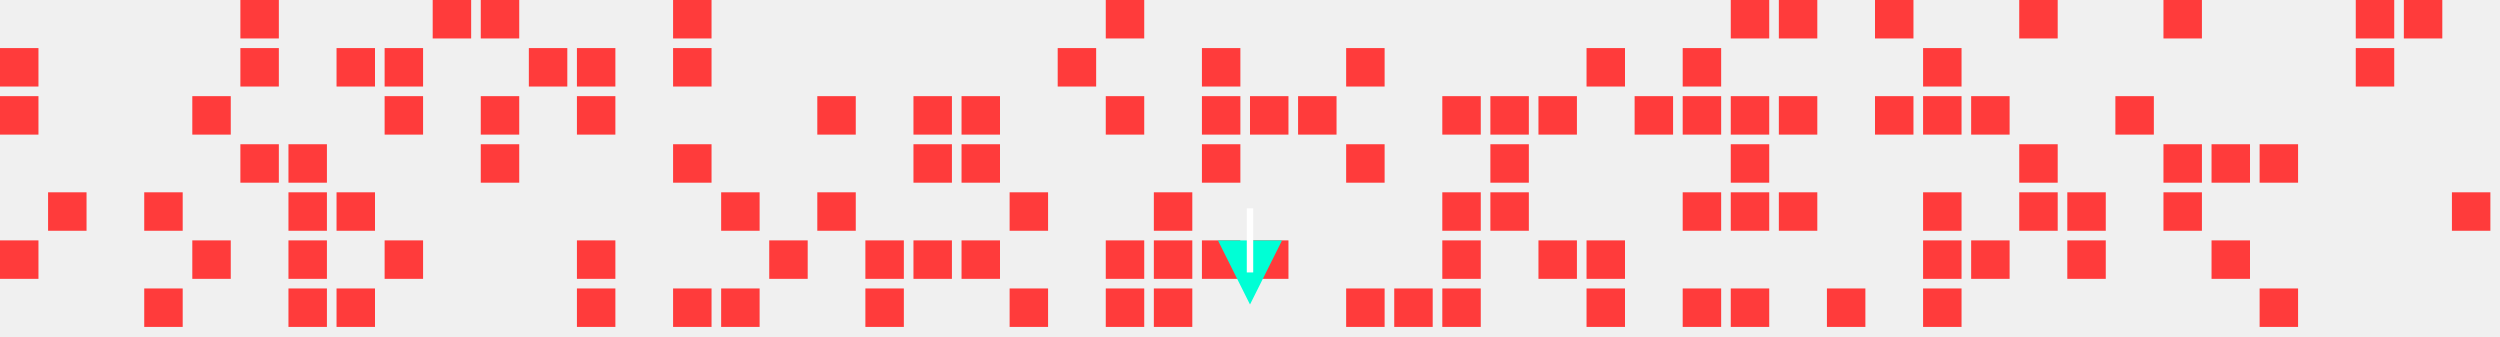
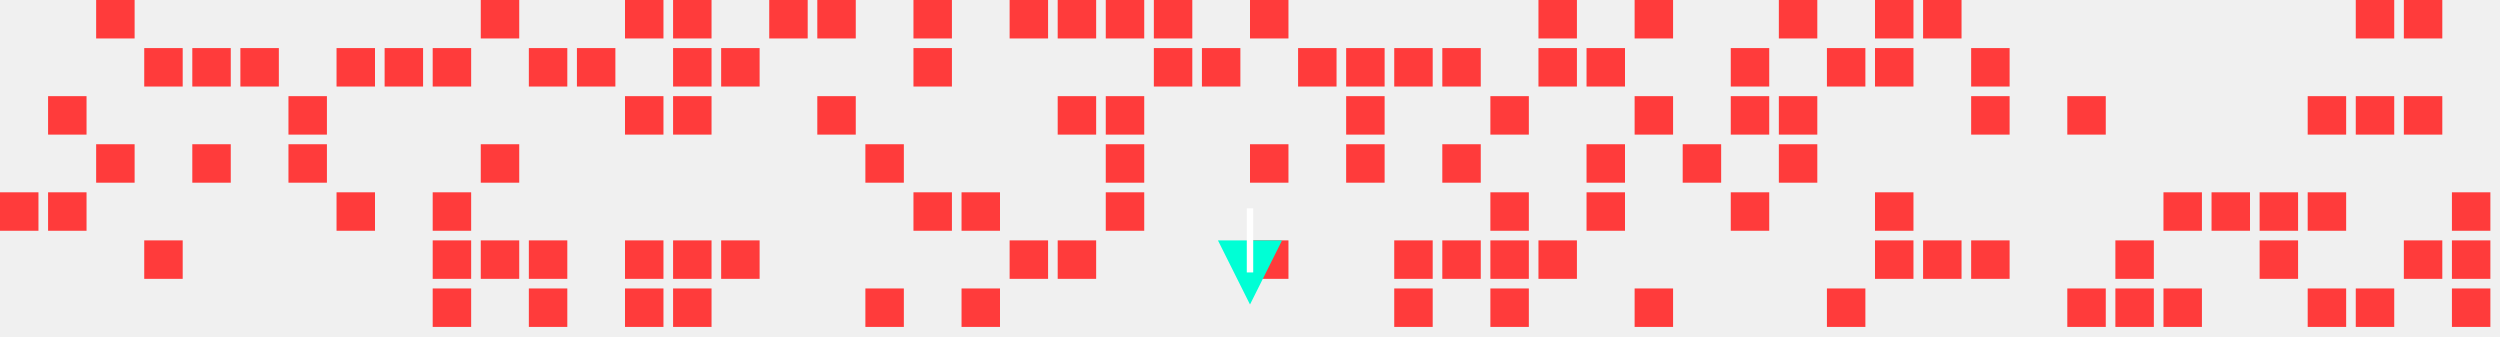
<svg xmlns="http://www.w3.org/2000/svg" width="780" height="105">
  <style>
.enemy { fill: #ff3b3b; }
.player { fill: #00ffd5; }
.bullet { fill: #fff; }
</style>
-   <rect class="enemy" x="0" y="15" width="12" height="12" />
-   <rect class="enemy" x="0" y="30" width="12" height="12" />
-   <rect class="enemy" x="0" y="75" width="12" height="12" />
+   <rect class="enemy" x="0" y="60" width="12" height="12" />
+   <rect class="enemy" x="15" y="30" width="12" height="12" />
  <rect class="enemy" x="15" y="60" width="12" height="12" />
-   <rect class="enemy" x="45" y="60" width="12" height="12" />
-   <rect class="enemy" x="45" y="90" width="12" height="12" />
-   <rect class="enemy" x="60" y="30" width="12" height="12" />
-   <rect class="enemy" x="60" y="75" width="12" height="12" />
-   <rect class="enemy" x="75" y="0" width="12" height="12" />
+   <rect class="enemy" x="30" y="0" width="12" height="12" />
+   <rect class="enemy" x="30" y="45" width="12" height="12" />
+   <rect class="enemy" x="45" y="15" width="12" height="12" />
+   <rect class="enemy" x="45" y="75" width="12" height="12" />
+   <rect class="enemy" x="60" y="15" width="12" height="12" />
+   <rect class="enemy" x="60" y="45" width="12" height="12" />
  <rect class="enemy" x="75" y="15" width="12" height="12" />
-   <rect class="enemy" x="75" y="45" width="12" height="12" />
+   <rect class="enemy" x="90" y="30" width="12" height="12" />
  <rect class="enemy" x="90" y="45" width="12" height="12" />
-   <rect class="enemy" x="90" y="60" width="12" height="12" />
-   <rect class="enemy" x="90" y="75" width="12" height="12" />
-   <rect class="enemy" x="90" y="90" width="12" height="12" />
  <rect class="enemy" x="105" y="15" width="12" height="12" />
  <rect class="enemy" x="105" y="60" width="12" height="12" />
-   <rect class="enemy" x="105" y="90" width="12" height="12" />
  <rect class="enemy" x="120" y="15" width="12" height="12" />
-   <rect class="enemy" x="120" y="30" width="12" height="12" />
-   <rect class="enemy" x="120" y="75" width="12" height="12" />
-   <rect class="enemy" x="135" y="0" width="12" height="12" />
+   <rect class="enemy" x="135" y="15" width="12" height="12" />
+   <rect class="enemy" x="135" y="60" width="12" height="12" />
+   <rect class="enemy" x="135" y="75" width="12" height="12" />
+   <rect class="enemy" x="135" y="90" width="12" height="12" />
  <rect class="enemy" x="150" y="0" width="12" height="12" />
-   <rect class="enemy" x="150" y="30" width="12" height="12" />
  <rect class="enemy" x="150" y="45" width="12" height="12" />
+   <rect class="enemy" x="150" y="75" width="12" height="12" />
  <rect class="enemy" x="165" y="15" width="12" height="12" />
+   <rect class="enemy" x="165" y="75" width="12" height="12" />
+   <rect class="enemy" x="165" y="90" width="12" height="12" />
  <rect class="enemy" x="180" y="15" width="12" height="12" />
-   <rect class="enemy" x="180" y="30" width="12" height="12" />
-   <rect class="enemy" x="180" y="75" width="12" height="12" />
-   <rect class="enemy" x="180" y="90" width="12" height="12" />
+   <rect class="enemy" x="195" y="0" width="12" height="12" />
+   <rect class="enemy" x="195" y="30" width="12" height="12" />
+   <rect class="enemy" x="195" y="75" width="12" height="12" />
+   <rect class="enemy" x="195" y="90" width="12" height="12" />
  <rect class="enemy" x="210" y="0" width="12" height="12" />
  <rect class="enemy" x="210" y="15" width="12" height="12" />
-   <rect class="enemy" x="210" y="45" width="12" height="12" />
+   <rect class="enemy" x="210" y="30" width="12" height="12" />
+   <rect class="enemy" x="210" y="75" width="12" height="12" />
  <rect class="enemy" x="210" y="90" width="12" height="12" />
-   <rect class="enemy" x="225" y="60" width="12" height="12" />
-   <rect class="enemy" x="225" y="90" width="12" height="12" />
-   <rect class="enemy" x="240" y="75" width="12" height="12" />
+   <rect class="enemy" x="225" y="15" width="12" height="12" />
+   <rect class="enemy" x="225" y="75" width="12" height="12" />
+   <rect class="enemy" x="240" y="0" width="12" height="12" />
+   <rect class="enemy" x="255" y="0" width="12" height="12" />
  <rect class="enemy" x="255" y="30" width="12" height="12" />
-   <rect class="enemy" x="255" y="60" width="12" height="12" />
-   <rect class="enemy" x="270" y="75" width="12" height="12" />
+   <rect class="enemy" x="270" y="45" width="12" height="12" />
  <rect class="enemy" x="270" y="90" width="12" height="12" />
-   <rect class="enemy" x="285" y="30" width="12" height="12" />
-   <rect class="enemy" x="285" y="45" width="12" height="12" />
-   <rect class="enemy" x="285" y="75" width="12" height="12" />
-   <rect class="enemy" x="300" y="30" width="12" height="12" />
-   <rect class="enemy" x="300" y="45" width="12" height="12" />
-   <rect class="enemy" x="300" y="75" width="12" height="12" />
-   <rect class="enemy" x="315" y="60" width="12" height="12" />
-   <rect class="enemy" x="315" y="90" width="12" height="12" />
-   <rect class="enemy" x="330" y="15" width="12" height="12" />
+   <rect class="enemy" x="285" y="0" width="12" height="12" />
+   <rect class="enemy" x="285" y="15" width="12" height="12" />
+   <rect class="enemy" x="285" y="60" width="12" height="12" />
+   <rect class="enemy" x="300" y="60" width="12" height="12" />
+   <rect class="enemy" x="300" y="90" width="12" height="12" />
+   <rect class="enemy" x="315" y="0" width="12" height="12" />
+   <rect class="enemy" x="315" y="75" width="12" height="12" />
+   <rect class="enemy" x="330" y="0" width="12" height="12" />
+   <rect class="enemy" x="330" y="30" width="12" height="12" />
+   <rect class="enemy" x="330" y="75" width="12" height="12" />
  <rect class="enemy" x="345" y="0" width="12" height="12" />
  <rect class="enemy" x="345" y="30" width="12" height="12" />
-   <rect class="enemy" x="345" y="75" width="12" height="12" />
-   <rect class="enemy" x="345" y="90" width="12" height="12" />
-   <rect class="enemy" x="360" y="60" width="12" height="12" />
-   <rect class="enemy" x="360" y="75" width="12" height="12" />
-   <rect class="enemy" x="360" y="90" width="12" height="12" />
+   <rect class="enemy" x="345" y="45" width="12" height="12" />
+   <rect class="enemy" x="345" y="60" width="12" height="12" />
+   <rect class="enemy" x="360" y="0" width="12" height="12" />
+   <rect class="enemy" x="360" y="15" width="12" height="12" />
  <rect class="enemy" x="375" y="15" width="12" height="12" />
-   <rect class="enemy" x="375" y="30" width="12" height="12" />
-   <rect class="enemy" x="375" y="45" width="12" height="12" />
-   <rect class="enemy" x="375" y="75" width="12" height="12" />
-   <rect class="enemy" x="390" y="30" width="12" height="12" />
+   <rect class="enemy" x="390" y="0" width="12" height="12" />
+   <rect class="enemy" x="390" y="45" width="12" height="12" />
  <rect class="enemy" x="390" y="75" width="12" height="12" />
-   <rect class="enemy" x="405" y="30" width="12" height="12" />
+   <rect class="enemy" x="405" y="15" width="12" height="12" />
  <rect class="enemy" x="420" y="15" width="12" height="12" />
+   <rect class="enemy" x="420" y="30" width="12" height="12" />
  <rect class="enemy" x="420" y="45" width="12" height="12" />
-   <rect class="enemy" x="420" y="90" width="12" height="12" />
+   <rect class="enemy" x="435" y="15" width="12" height="12" />
+   <rect class="enemy" x="435" y="75" width="12" height="12" />
  <rect class="enemy" x="435" y="90" width="12" height="12" />
-   <rect class="enemy" x="450" y="30" width="12" height="12" />
-   <rect class="enemy" x="450" y="60" width="12" height="12" />
+   <rect class="enemy" x="450" y="15" width="12" height="12" />
+   <rect class="enemy" x="450" y="45" width="12" height="12" />
  <rect class="enemy" x="450" y="75" width="12" height="12" />
-   <rect class="enemy" x="450" y="90" width="12" height="12" />
  <rect class="enemy" x="465" y="30" width="12" height="12" />
-   <rect class="enemy" x="465" y="45" width="12" height="12" />
  <rect class="enemy" x="465" y="60" width="12" height="12" />
-   <rect class="enemy" x="480" y="30" width="12" height="12" />
+   <rect class="enemy" x="465" y="75" width="12" height="12" />
+   <rect class="enemy" x="465" y="90" width="12" height="12" />
+   <rect class="enemy" x="480" y="0" width="12" height="12" />
+   <rect class="enemy" x="480" y="15" width="12" height="12" />
  <rect class="enemy" x="480" y="75" width="12" height="12" />
  <rect class="enemy" x="495" y="15" width="12" height="12" />
-   <rect class="enemy" x="495" y="75" width="12" height="12" />
-   <rect class="enemy" x="495" y="90" width="12" height="12" />
+   <rect class="enemy" x="495" y="45" width="12" height="12" />
+   <rect class="enemy" x="495" y="60" width="12" height="12" />
+   <rect class="enemy" x="510" y="0" width="12" height="12" />
  <rect class="enemy" x="510" y="30" width="12" height="12" />
-   <rect class="enemy" x="525" y="15" width="12" height="12" />
-   <rect class="enemy" x="525" y="30" width="12" height="12" />
-   <rect class="enemy" x="525" y="60" width="12" height="12" />
-   <rect class="enemy" x="525" y="90" width="12" height="12" />
-   <rect class="enemy" x="540" y="0" width="12" height="12" />
+   <rect class="enemy" x="510" y="90" width="12" height="12" />
+   <rect class="enemy" x="525" y="45" width="12" height="12" />
+   <rect class="enemy" x="540" y="15" width="12" height="12" />
  <rect class="enemy" x="540" y="30" width="12" height="12" />
-   <rect class="enemy" x="540" y="45" width="12" height="12" />
  <rect class="enemy" x="540" y="60" width="12" height="12" />
-   <rect class="enemy" x="540" y="90" width="12" height="12" />
  <rect class="enemy" x="555" y="0" width="12" height="12" />
  <rect class="enemy" x="555" y="30" width="12" height="12" />
-   <rect class="enemy" x="555" y="60" width="12" height="12" />
+   <rect class="enemy" x="555" y="45" width="12" height="12" />
+   <rect class="enemy" x="570" y="15" width="12" height="12" />
  <rect class="enemy" x="570" y="90" width="12" height="12" />
  <rect class="enemy" x="585" y="0" width="12" height="12" />
-   <rect class="enemy" x="585" y="30" width="12" height="12" />
-   <rect class="enemy" x="600" y="15" width="12" height="12" />
-   <rect class="enemy" x="600" y="30" width="12" height="12" />
-   <rect class="enemy" x="600" y="60" width="12" height="12" />
+   <rect class="enemy" x="585" y="15" width="12" height="12" />
+   <rect class="enemy" x="585" y="60" width="12" height="12" />
+   <rect class="enemy" x="585" y="75" width="12" height="12" />
+   <rect class="enemy" x="600" y="0" width="12" height="12" />
  <rect class="enemy" x="600" y="75" width="12" height="12" />
-   <rect class="enemy" x="600" y="90" width="12" height="12" />
+   <rect class="enemy" x="615" y="15" width="12" height="12" />
  <rect class="enemy" x="615" y="30" width="12" height="12" />
  <rect class="enemy" x="615" y="75" width="12" height="12" />
-   <rect class="enemy" x="630" y="0" width="12" height="12" />
-   <rect class="enemy" x="630" y="45" width="12" height="12" />
-   <rect class="enemy" x="630" y="60" width="12" height="12" />
-   <rect class="enemy" x="645" y="60" width="12" height="12" />
-   <rect class="enemy" x="645" y="75" width="12" height="12" />
-   <rect class="enemy" x="660" y="30" width="12" height="12" />
-   <rect class="enemy" x="675" y="0" width="12" height="12" />
-   <rect class="enemy" x="675" y="45" width="12" height="12" />
+   <rect class="enemy" x="645" y="30" width="12" height="12" />
+   <rect class="enemy" x="645" y="90" width="12" height="12" />
+   <rect class="enemy" x="660" y="75" width="12" height="12" />
+   <rect class="enemy" x="660" y="90" width="12" height="12" />
  <rect class="enemy" x="675" y="60" width="12" height="12" />
-   <rect class="enemy" x="690" y="45" width="12" height="12" />
-   <rect class="enemy" x="690" y="75" width="12" height="12" />
-   <rect class="enemy" x="705" y="45" width="12" height="12" />
-   <rect class="enemy" x="705" y="90" width="12" height="12" />
+   <rect class="enemy" x="675" y="90" width="12" height="12" />
+   <rect class="enemy" x="690" y="60" width="12" height="12" />
+   <rect class="enemy" x="705" y="60" width="12" height="12" />
+   <rect class="enemy" x="705" y="75" width="12" height="12" />
+   <rect class="enemy" x="720" y="30" width="12" height="12" />
+   <rect class="enemy" x="720" y="60" width="12" height="12" />
+   <rect class="enemy" x="720" y="90" width="12" height="12" />
  <rect class="enemy" x="735" y="0" width="12" height="12" />
-   <rect class="enemy" x="735" y="15" width="12" height="12" />
+   <rect class="enemy" x="735" y="30" width="12" height="12" />
+   <rect class="enemy" x="735" y="90" width="12" height="12" />
  <rect class="enemy" x="750" y="0" width="12" height="12" />
+   <rect class="enemy" x="750" y="30" width="12" height="12" />
+   <rect class="enemy" x="750" y="75" width="12" height="12" />
  <rect class="enemy" x="765" y="60" width="12" height="12" />
+   <rect class="enemy" x="765" y="75" width="12" height="12" />
+   <rect class="enemy" x="765" y="90" width="12" height="12" />
  <polygon class="player" points=" 390,95 380,75 400,75 " />
  <rect class="bullet" x="389" y="65" width="2" height="20">
    <animate attributeName="y" values="65;0" dur="1s" repeatCount="indefinite" />
  </rect>
</svg>
